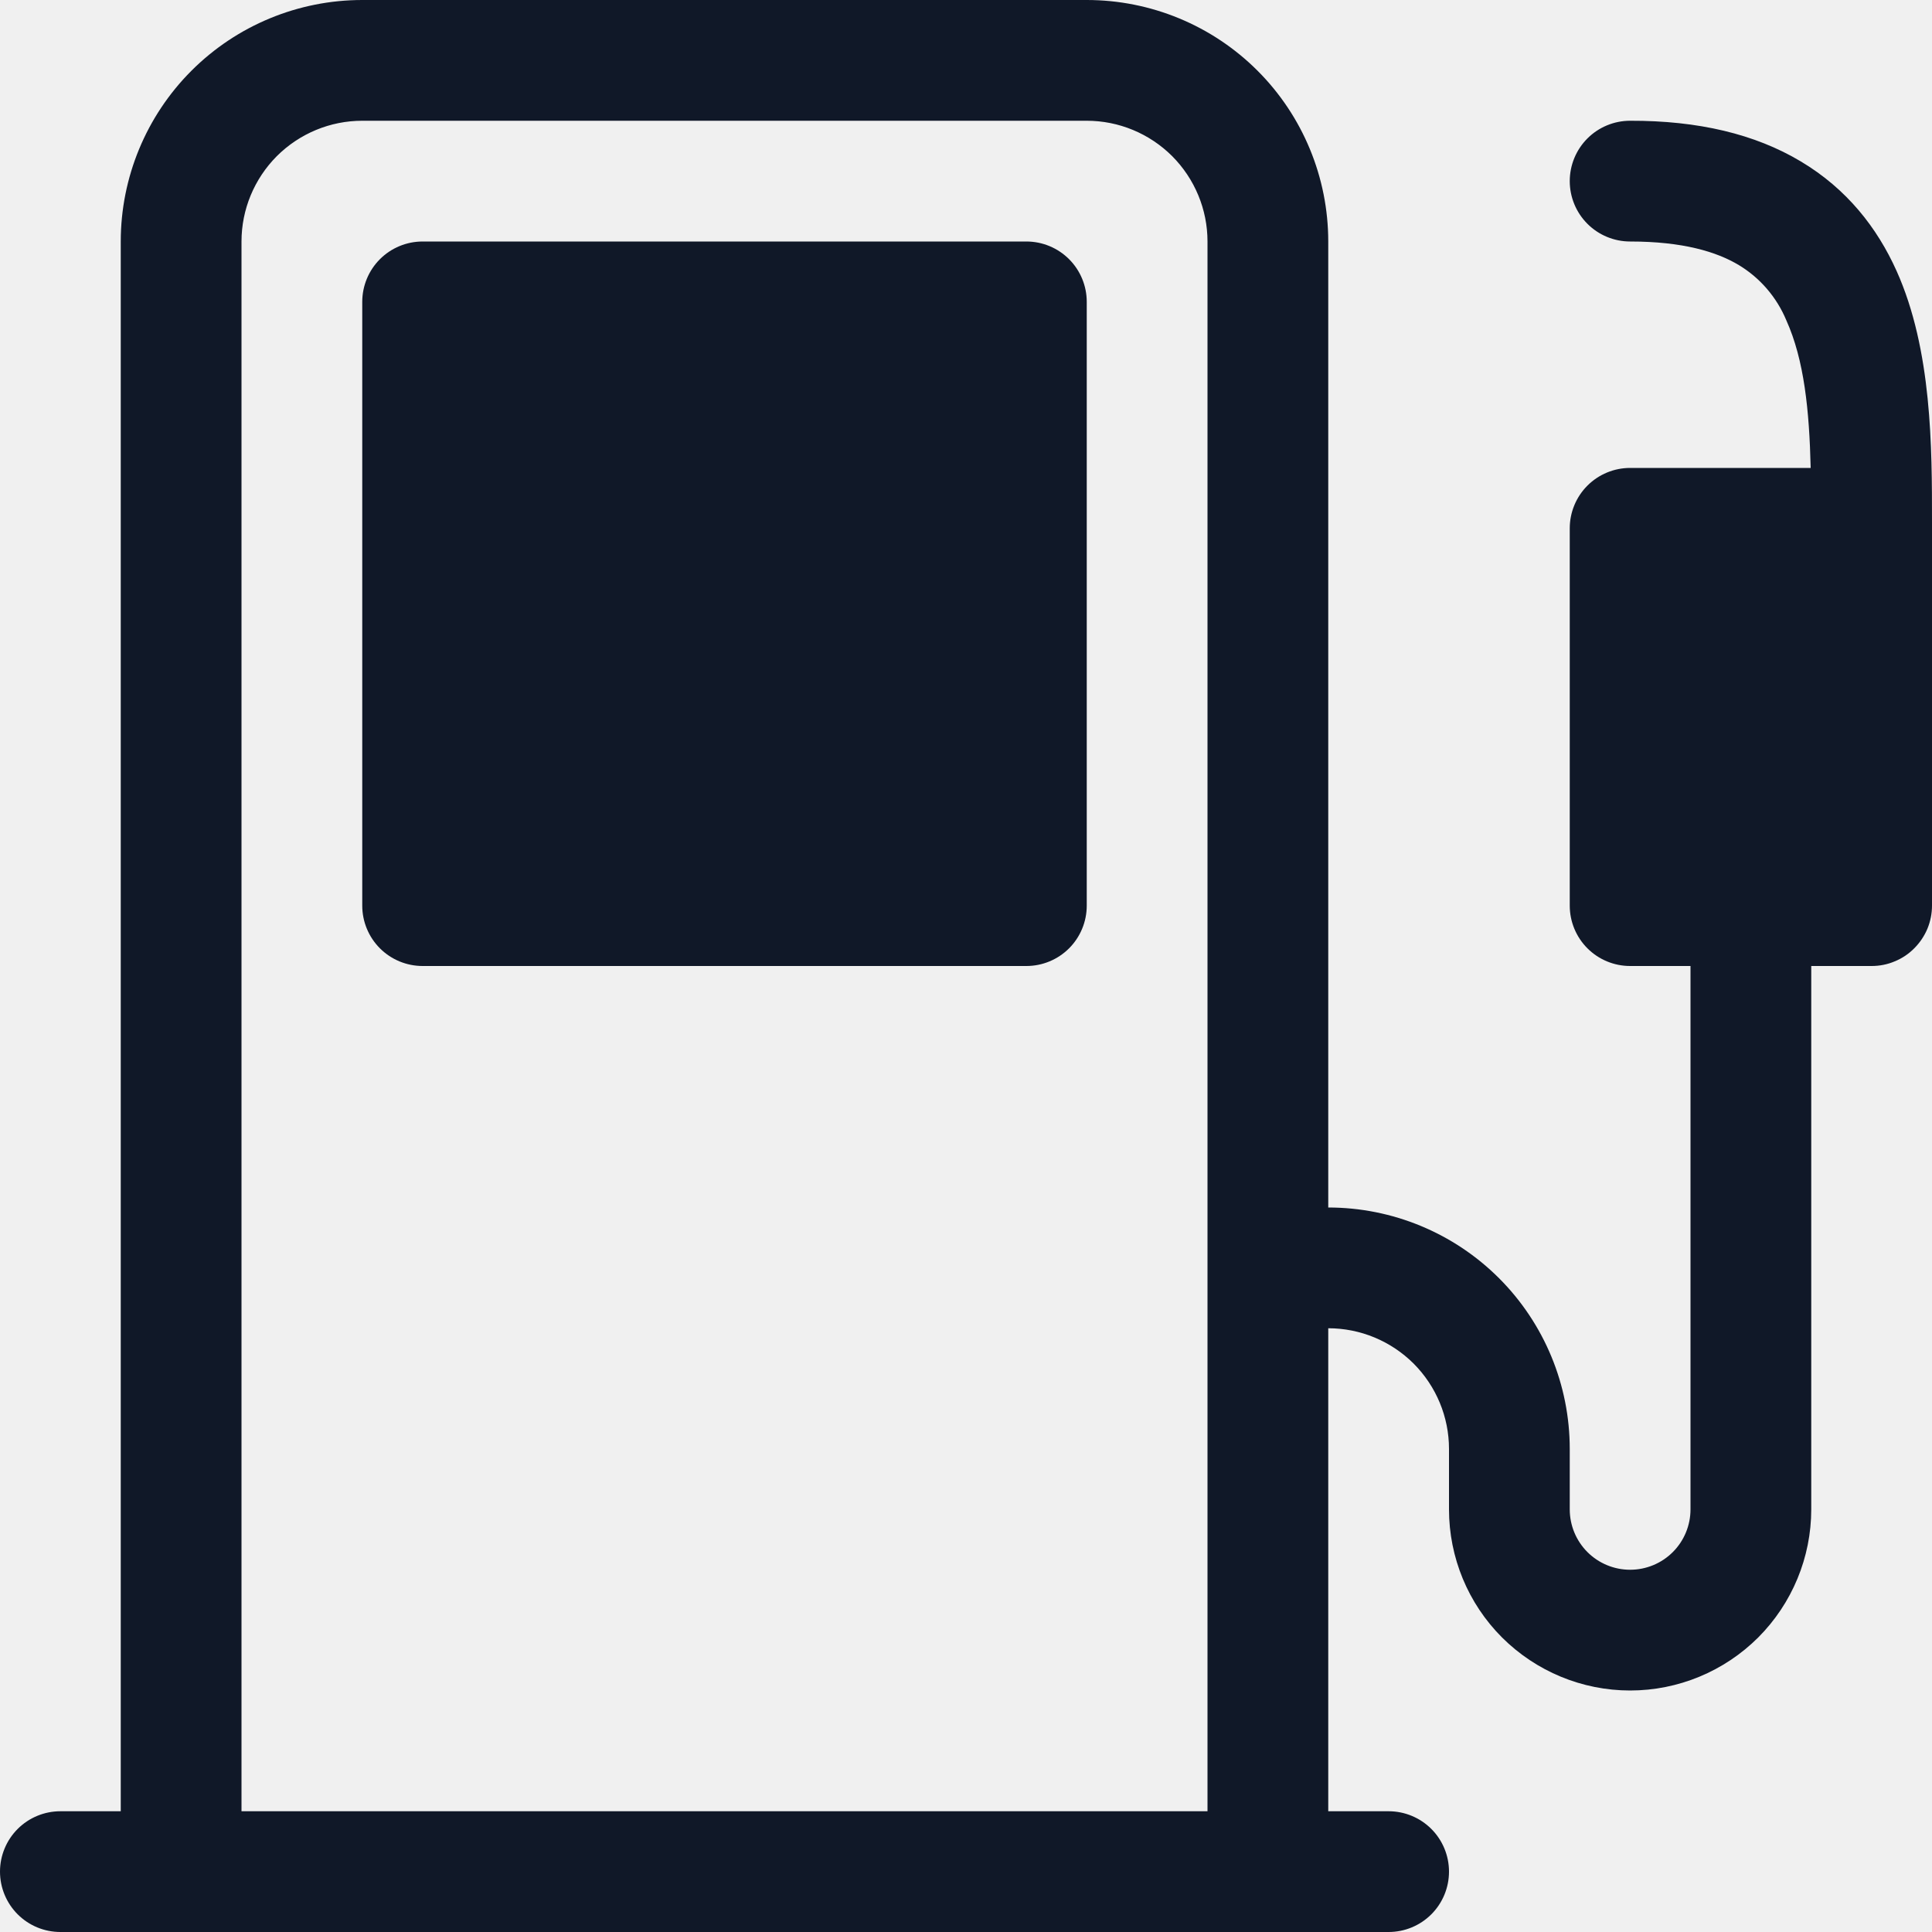
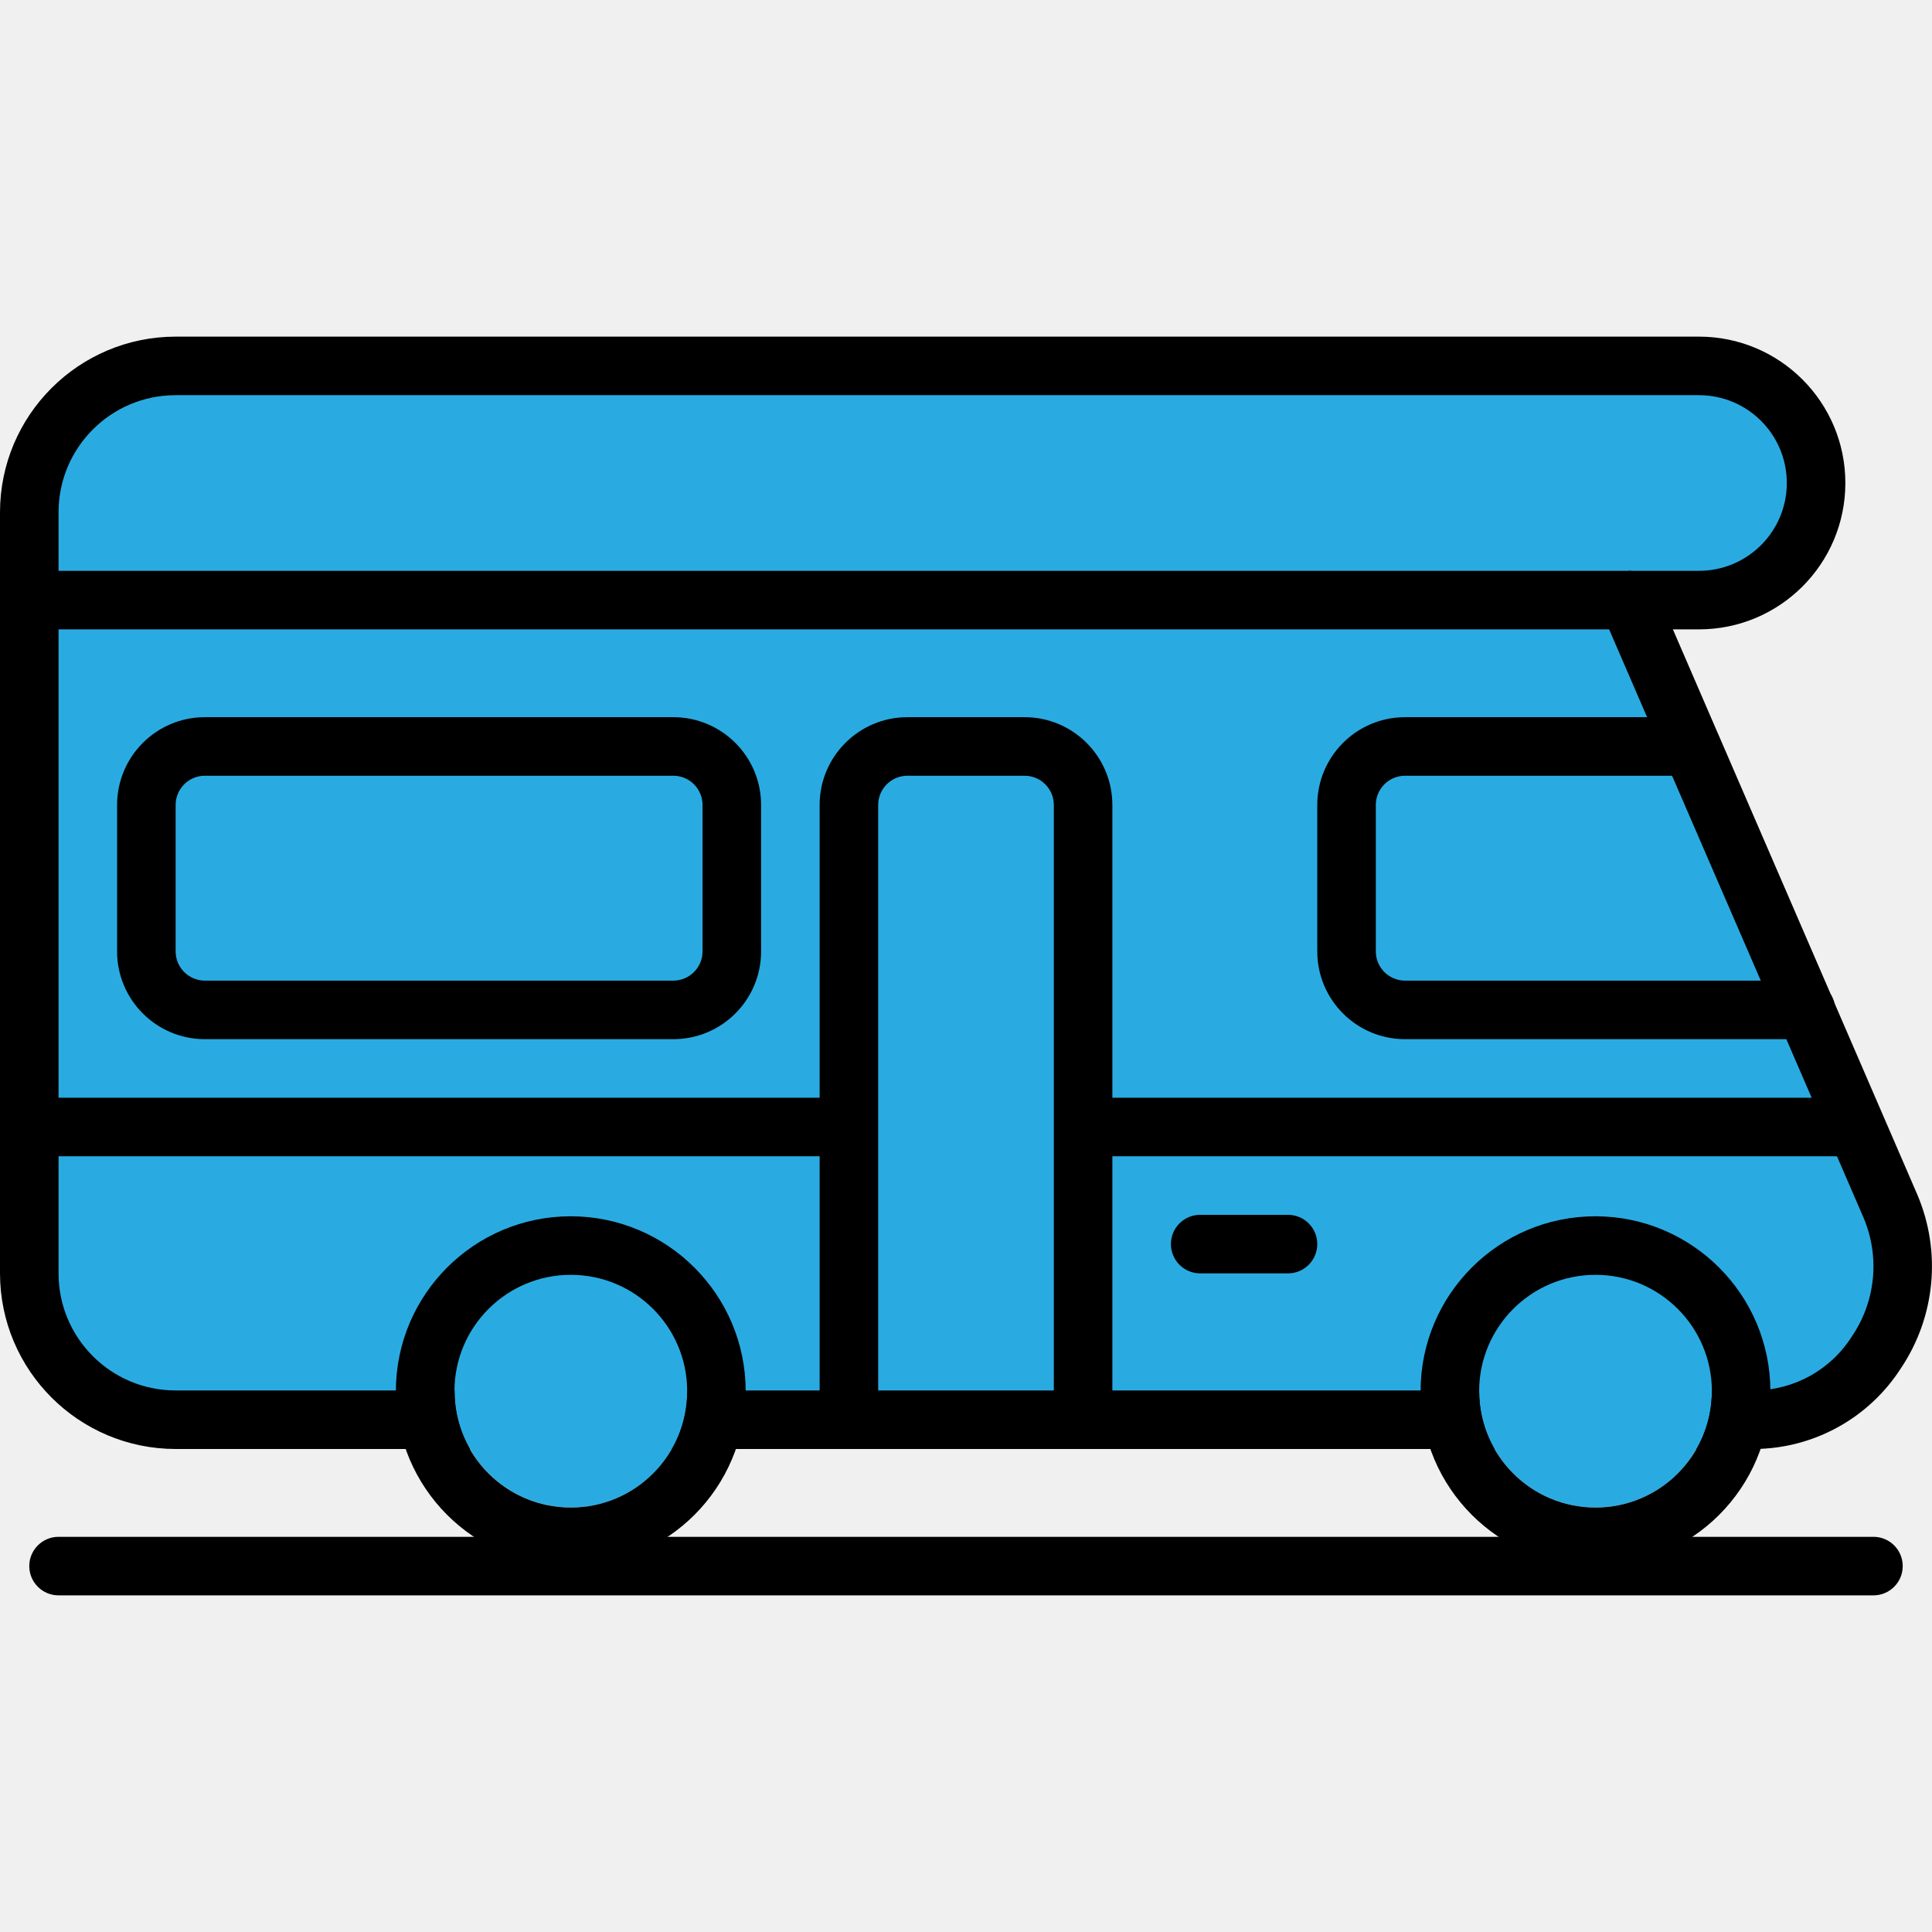
- <svg xmlns="http://www.w3.org/2000/svg" version="1.1" width="20" height="20">
-   <svg width="20" height="20" viewBox="0 0 20 20" fill="none">
-     <g clip-path="url(#clip0_12186_666)">
-       <path d="M3.75 3.125C3.75 2.959 3.816 2.8 3.933 2.683C4.05 2.566 4.209 2.5 4.375 2.5H10.625C10.791 2.5 10.95 2.566 11.067 2.683C11.184 2.8 11.25 2.959 11.25 3.125V9.375C11.25 9.541 11.184 9.7 11.067 9.817C10.95 9.934 10.791 10 10.625 10H4.375C4.209 10 4.05 9.934 3.933 9.817C3.816 9.7 3.75 9.541 3.75 9.375V3.125Z" fill="#101828" />
-       <path d="M1.25 2.5C1.25 1.837 1.513 1.201 1.982 0.732C2.451 0.263 3.087 0 3.75 0L11.25 0C11.913 0 12.549 0.263 13.018 0.732C13.487 1.201 13.75 1.837 13.75 2.5V12.5C14.413 12.5 15.049 12.763 15.518 13.232C15.987 13.701 16.25 14.337 16.25 15V15.625C16.25 15.791 16.316 15.95 16.433 16.067C16.55 16.184 16.709 16.25 16.875 16.25C17.041 16.25 17.2 16.184 17.317 16.067C17.434 15.95 17.5 15.791 17.5 15.625V10H16.875C16.709 10 16.55 9.934 16.433 9.817C16.316 9.7 16.25 9.541 16.25 9.375V5.469C16.25 5.303 16.316 5.144 16.433 5.027C16.55 4.91 16.709 4.844 16.875 4.844H18.744C18.73 4.249 18.677 3.726 18.492 3.316C18.393 3.078 18.221 2.877 18 2.744C17.77 2.606 17.42 2.5 16.875 2.5C16.709 2.5 16.55 2.434 16.433 2.317C16.316 2.2 16.25 2.041 16.25 1.875C16.25 1.709 16.316 1.55 16.433 1.433C16.55 1.316 16.709 1.25 16.875 1.25C17.58 1.248 18.168 1.388 18.64 1.67C19.119 1.955 19.433 2.359 19.633 2.804C20.001 3.623 20 4.635 20 5.405V9.374C20 9.456 19.984 9.537 19.953 9.613C19.921 9.689 19.875 9.758 19.817 9.816C19.759 9.875 19.69 9.921 19.614 9.952C19.539 9.984 19.457 10 19.375 10H18.75V15.625C18.75 16.122 18.552 16.599 18.201 16.951C17.849 17.302 17.372 17.5 16.875 17.5C16.378 17.5 15.901 17.302 15.549 16.951C15.197 16.599 15 16.122 15 15.625V15C15 14.668 14.868 14.351 14.634 14.116C14.399 13.882 14.082 13.75 13.75 13.75V18.75H14.375C14.541 18.75 14.7 18.816 14.817 18.933C14.934 19.05 15 19.209 15 19.375C15 19.541 14.934 19.7 14.817 19.817C14.7 19.934 14.541 20 14.375 20H0.625C0.459 20 0.3 19.934 0.183 19.817C0.066 19.7 0 19.541 0 19.375C0 19.209 0.066 19.05 0.183 18.933C0.3 18.816 0.459 18.75 0.625 18.75H1.25V2.5ZM12.5 2.5C12.5 2.168 12.368 1.851 12.134 1.616C11.899 1.382 11.582 1.25 11.25 1.25H3.75C3.418 1.25 3.101 1.382 2.866 1.616C2.632 1.851 2.5 2.168 2.5 2.5V18.75H12.5V2.5Z" fill="#101828" />
+ <svg xmlns="http://www.w3.org/2000/svg" version="1.1" width="800px" height="800px">
+   <svg width="800px" height="800px" viewBox="0 -11.5 66 66">
+     <g id="SvgjsG1025" data-name="Group 581" transform="translate(-87 -348.409)">
+       <g id="SvgjsG1024" data-name="Group 499">
+         <g id="SvgjsG1023" data-name="Group 492">
+           <path id="SvgjsPath1022" data-name="Path 683" d="M142.625,357.409h2.415a3.96,3.96,0,0,0,3.96-3.96v-.08a3.96,3.96,0,0,0-3.96-3.96H93a5,5,0,0,0-5,5v13" fill="#29abe2" />
+           <path id="SvgjsPath1021" data-name="Path 684" d="M89,367.409H87v-13a6.006,6.006,0,0,1,6-6h52.04a5,5,0,0,1,0,10h-2.415v-2h2.415a3,3,0,0,0,0-6H93a4,4,0,0,0-4,4Z" />
+         </g>
+         <g id="SvgjsG1020" data-name="Group 493">
+           <path id="SvgjsPath1019" data-name="Path 685" d="M88,357.409v23a5.015,5.015,0,0,0,5,5h53.935a5.241,5.241,0,0,0,4.651-7.278l-8.961-20.722Z" fill="#29abe2" />
+           <path id="SvgjsPath1018" data-name="Path 686" d="M146.936,386.409H93a6.007,6.007,0,0,1-6-6v-23a1,1,0,0,1,1-1h54.625a1,1,0,0,1,.918.6l8.961,20.723a6.249,6.249,0,0,1-.565,5.917A6,6,0,0,1,146.936,386.409ZM89,358.409v22a4,4,0,0,0,4,4h53.936a3.964,3.964,0,0,0,3.334-1.857,4.252,4.252,0,0,0,.4-4.025l-8.7-20.118Z" />
+         </g>
+         <rect id="SvgjsRect1017" data-name="Rectangle 42" width="62" height="2" transform="translate(88 374.409)" />
+         <g id="SvgjsG1016" data-name="Group 494">
+           <circle id="SvgjsCircle1015" data-name="Ellipse 125" cx="3.975" cy="3.975" r="3.975" transform="translate(137.53 380.459)" fill="#29abe2" />
+           <path id="SvgjsPath1014" data-name="Path 687" d="M141.505,380.459a3.975,3.975,0,1,1-3.975,3.975,3.975,3.975,0,0,1,3.975-3.975m0-2a5.975,5.975,0,1,0,5.974,5.975,5.982,5.982,0,0,0-5.974-5.975Z" />
+         </g>
+         <path id="SvgjsPath1013" data-name="Path 688" d="M131,380.409h-3a1,1,0,0,1,0-2h3a1,1,0,0,1,0,2Z" />
+         <path id="SvgjsPath1012" data-name="Path 689" d="M151,391.409H89a1,1,0,0,1,0-2h62a1,1,0,1,1,0,2Z" />
+         <g id="SvgjsG1011" data-name="Group 495">
+           <path id="SvgjsPath1010" data-name="Path 690" d="M148.674,371.409H135a2,2,0,0,1-2-2v-5a2,2,0,0,1,2-2h9.776Z" fill="#29abe2" />
+           <path id="SvgjsPath1009" data-name="Path 691" d="M148.693,372.409a.059.059,0,0,1-.019,0H135a3,3,0,0,1-3-3v-5a3,3,0,0,1,3-3h9.776a1,1,0,0,1,.918.6l3.825,8.832a1,1,0,0,1-.826,1.566Zm-13.693-9a1,1,0,0,0-1,1v5a1,1,0,0,0,1,1h12.151l-3.031-7Z" />
+         </g>
+         <g id="SvgjsG1008" data-name="Group 496">
+           <circle id="SvgjsCircle1007" data-name="Ellipse 126" cx="3.975" cy="3.975" r="3.975" transform="translate(102.53 380.459)" fill="#29abe2" />
+           <path id="SvgjsPath1006" data-name="Path 692" d="M106.5,380.459a3.975,3.975,0,1,1-3.975,3.975,3.975,3.975,0,0,1,3.975-3.975m0-2a5.975,5.975,0,1,0,5.974,5.975,5.982,5.982,0,0,0-5.974-5.975Z" />
+         </g>
+         <g id="SvgjsG1005" data-name="Group 497">
+           <path id="SvgjsPath1004" data-name="Path 693" d="M118,362.409h4a2,2,0,0,1,2,2v21h-8v-21A2,2,0,0,1,118,362.409Z" fill="#29abe2" />
+           <path id="SvgjsPath1003" data-name="Path 694" d="M124,386.409h-8a1,1,0,0,1-1-1v-21a3,3,0,0,1,3-3h4a3,3,0,0,1,3,3v21A1,1,0,0,1,124,386.409Zm-7-2h6v-20a1,1,0,0,0-1-1h-4a1,1,0,0,0-1,1Z" />
+         </g>
+         <g id="SvgjsG1002" data-name="Group 498">
+           <rect id="SvgjsRect1001" data-name="Rectangle 43" width="20" height="9" rx="2" transform="translate(92 362.409)" fill="#29abe2" />
+           <path id="SvgjsPath1000" data-name="Path 695" d="M110,372.409H94a3,3,0,0,1-3-3v-5a3,3,0,0,1,3-3h16a3,3,0,0,1,3,3v5A3,3,0,0,1,110,372.409Zm-16-9a1,1,0,0,0-1,1v5a1,1,0,0,0,1,1h16a1,1,0,0,0,1-1v-5a1,1,0,0,0-1-1Z" />
+         </g>
+       </g>
    </g>
-     <defs>
-       <clipPath id="SvgjsClipPath1000">
-         <rect width="20" height="20" fill="white" />
-       </clipPath>
-     </defs>
  </svg>
  <style>@media (prefers-color-scheme: light) { :root { filter: none; } }
</style>
</svg>
